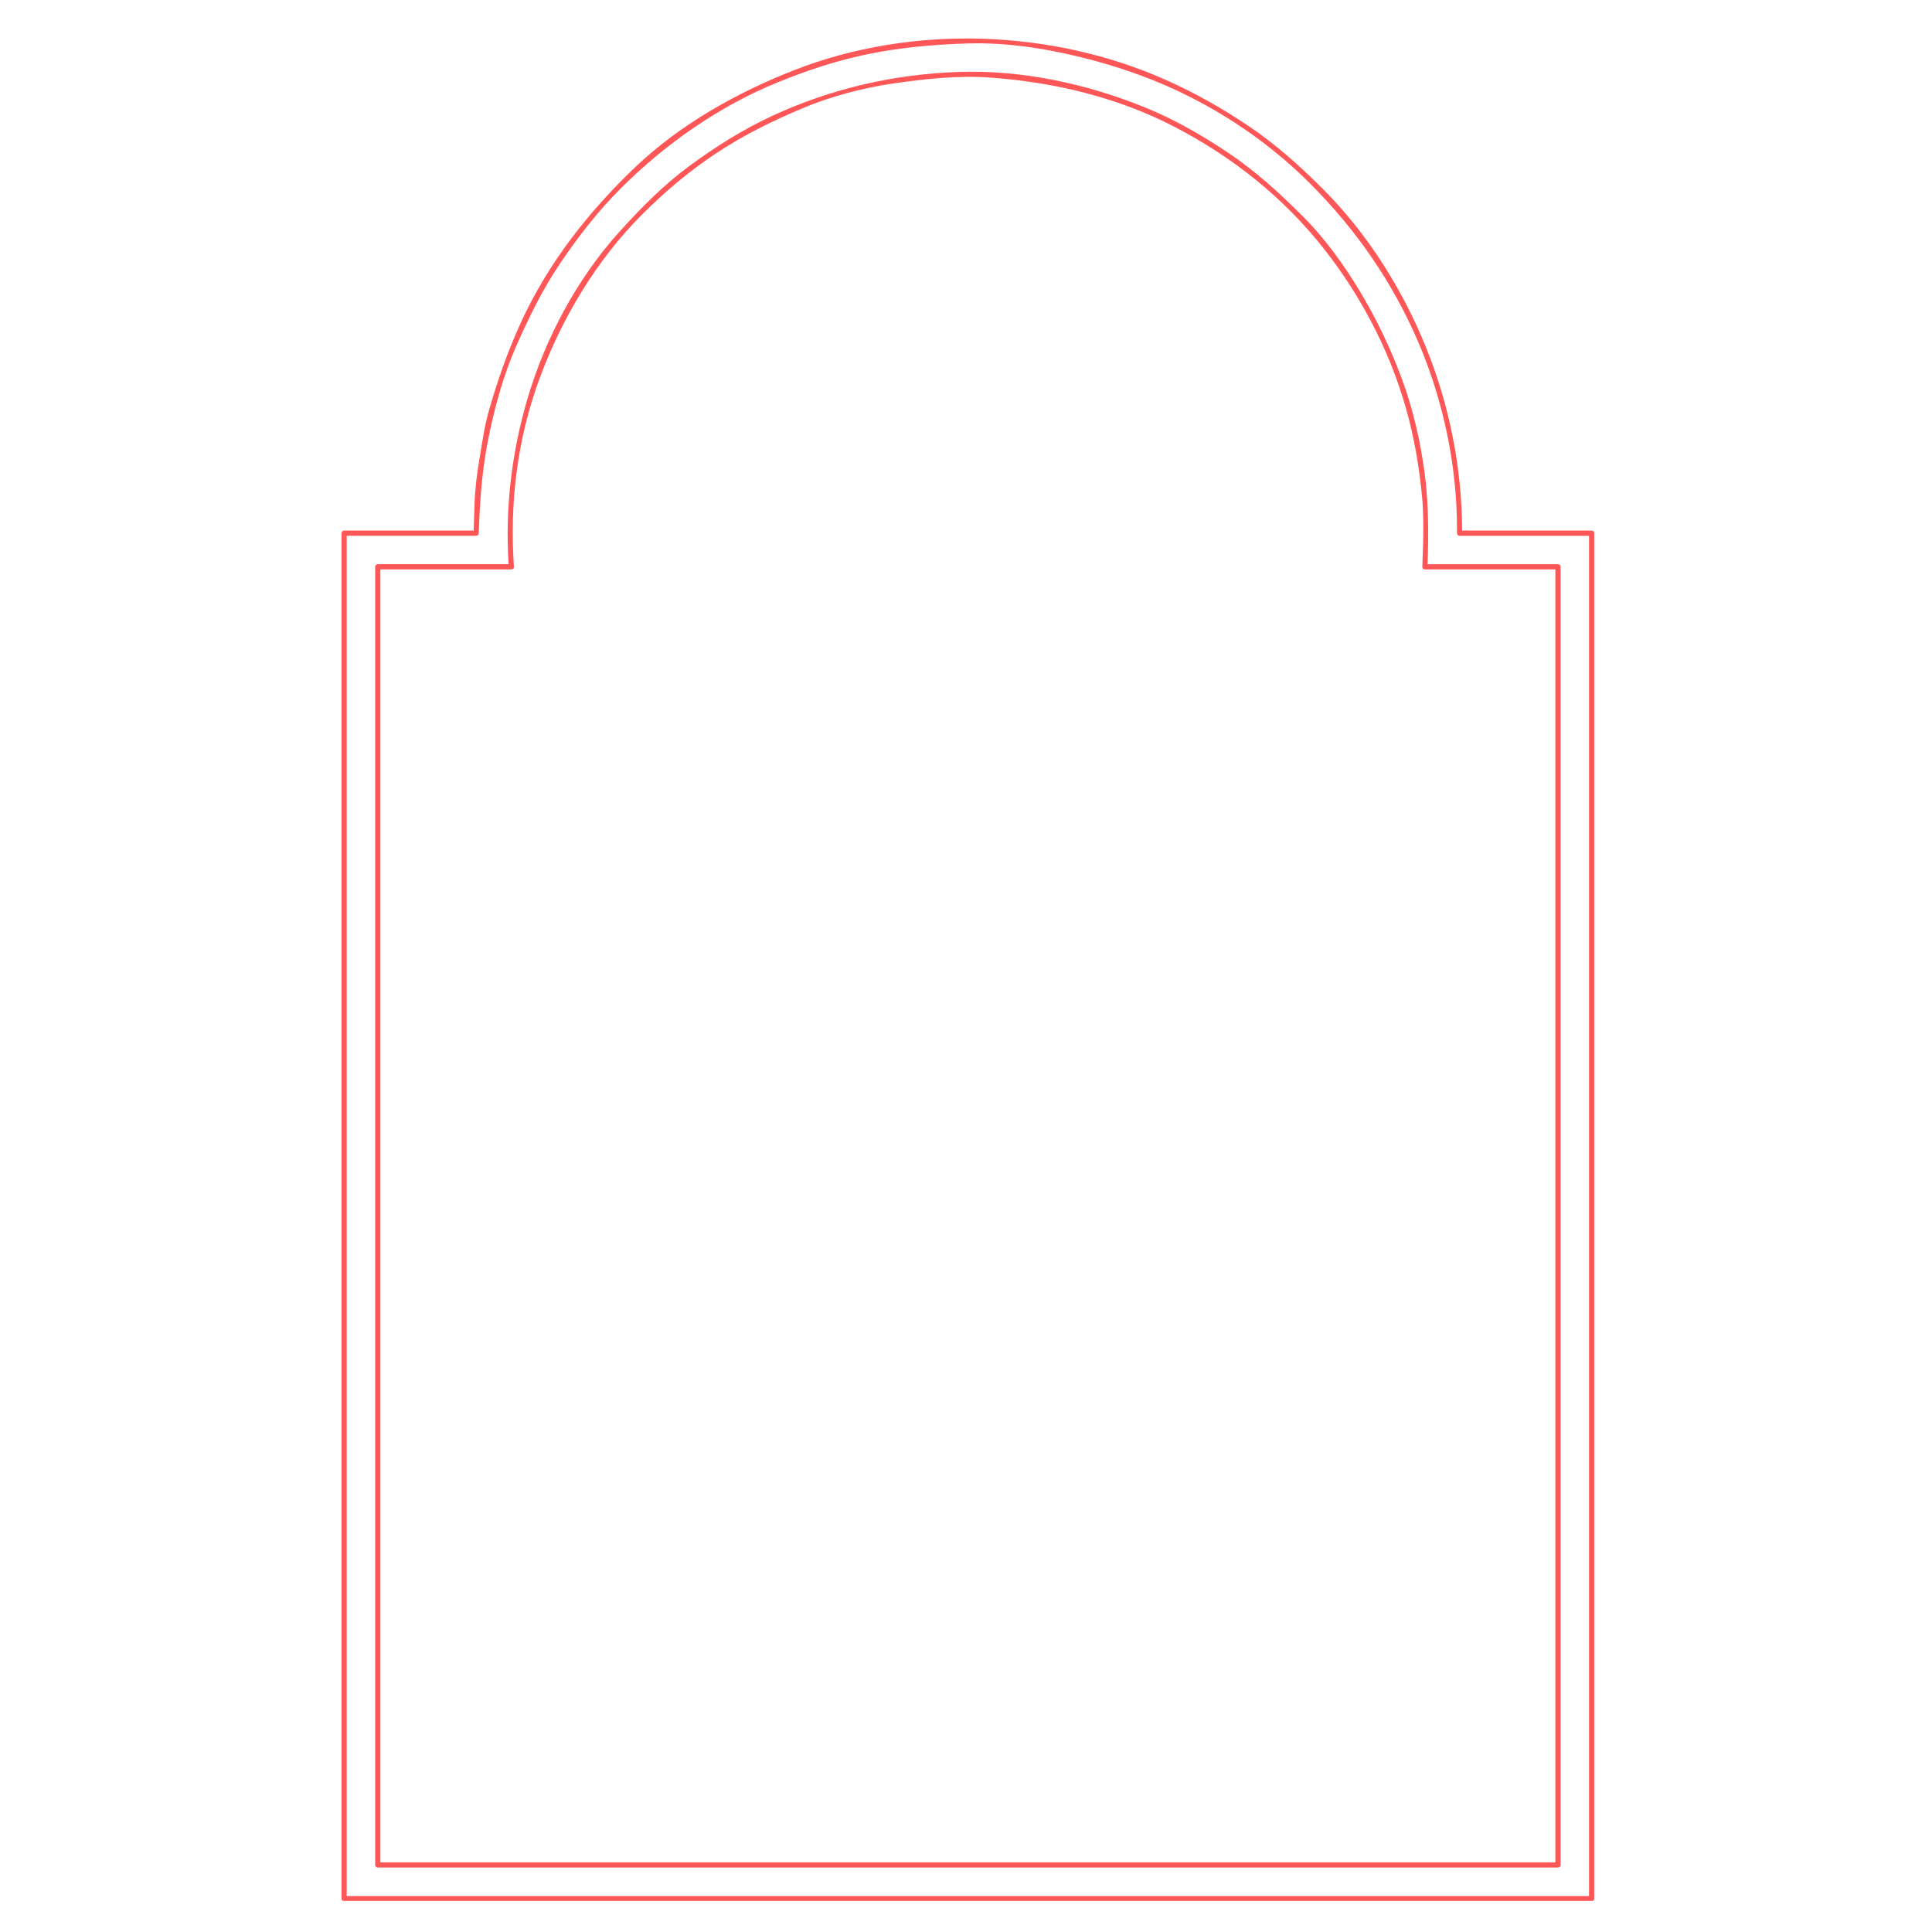
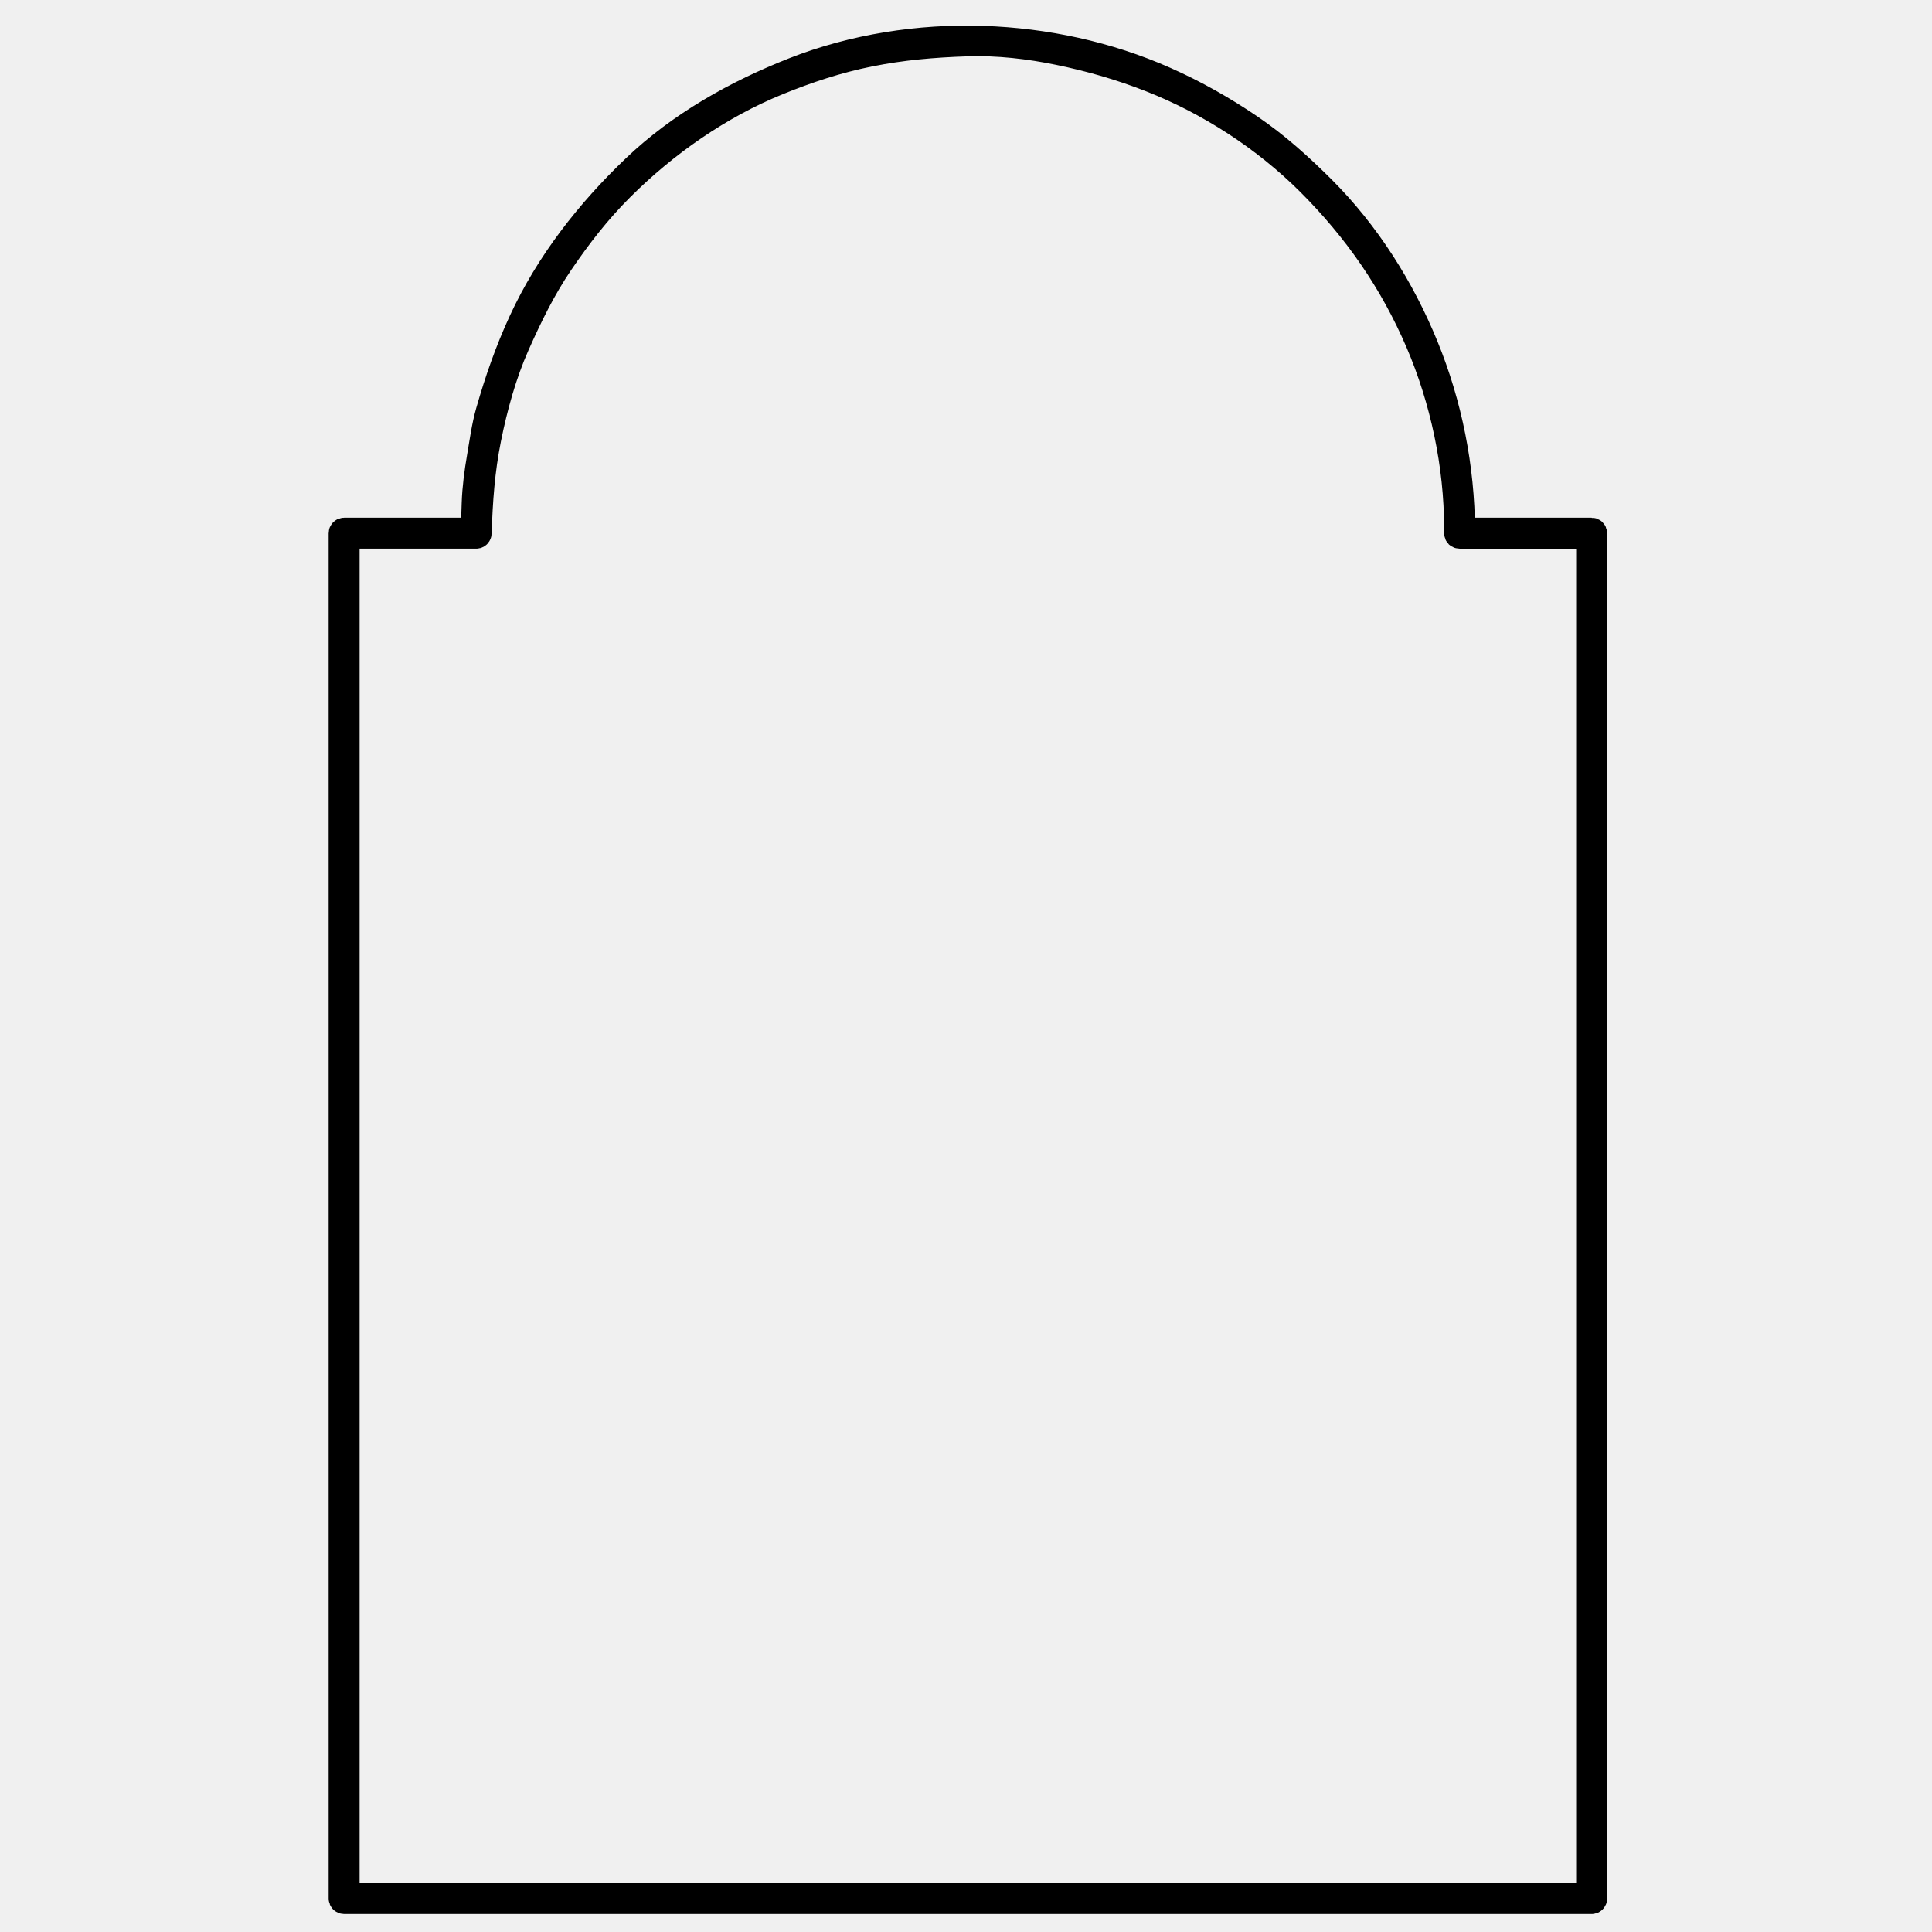
- <svg xmlns="http://www.w3.org/2000/svg" width="2000" zoomAndPan="magnify" viewBox="0 0 1500 1500" height="2000" preserveAspectRatio="xMidYMid meet" version="1.0">
-   <defs>
-     <clipPath id="ddc85828a0">
-       <path d="M 265 29 L 1238 29 L 1238 1475.863 L 265 1475.863 Z M 265 29 " clip-rule="nonzero" />
-     </clipPath>
-   </defs>
-   <rect x="-150" width="1800" fill="#ffffff" y="-150" height="1800" fill-opacity="1" />
-   <rect x="-150" width="1800" fill="#ffffff" y="-150" height="1800" fill-opacity="1" />
-   <g clip-path="url(#ddc85828a0)">
-     <path fill="#ff5757" d="M 1237.223 412.59 C 1237.199 412.57 1237.18 412.551 1237.164 412.535 C 1237.145 412.52 1237.129 412.496 1237.105 412.48 C 1236.785 412.156 1236.336 411.941 1235.738 411.941 C 1202.23 411.941 1168.727 411.941 1135.215 411.941 C 1134.957 362.945 1125.348 314.371 1106.852 268.984 C 1088.492 223.91 1061.434 181.012 1026.895 146.523 C 1009.52 129.172 991.184 112.66 970.848 98.832 C 949.852 84.559 928.082 72.242 904.875 61.93 C 860.062 42.012 811.418 31.691 763.133 30.082 C 713.719 28.434 662.605 36.398 616.484 54.496 C 571.656 72.086 527.906 96.629 492.852 130.094 C 456.832 164.477 425.809 204.027 404.848 249.457 C 394.344 272.219 386.266 295.398 379.387 319.492 C 376.117 330.926 374.508 343.156 372.492 354.863 C 370.469 366.625 368.844 378.801 368.449 390.73 C 368.211 397.801 367.977 404.871 367.738 411.941 C 334.219 411.941 300.695 411.941 267.176 411.941 C 266.582 411.941 266.129 412.156 265.805 412.48 C 265.785 412.496 265.77 412.516 265.75 412.535 C 265.73 412.551 265.715 412.57 265.699 412.59 C 265.375 412.914 265.156 413.367 265.156 413.961 C 265.156 434.078 265.156 454.191 265.156 474.305 C 265.156 526.047 265.156 577.789 265.156 629.527 C 265.156 699.98 265.156 770.438 265.156 840.898 C 265.156 917.164 265.156 993.434 265.156 1069.699 C 265.156 1138.863 265.156 1208.023 265.156 1277.199 C 265.156 1326.359 265.156 1375.516 265.156 1424.676 C 265.156 1441.141 265.156 1457.609 265.156 1474.078 C 265.156 1474.672 265.375 1475.125 265.699 1475.445 C 265.715 1475.469 265.73 1475.484 265.75 1475.504 C 265.77 1475.52 265.785 1475.543 265.805 1475.559 C 266.125 1475.879 266.578 1476.098 267.176 1476.098 C 288.965 1476.098 310.75 1476.098 332.539 1476.098 C 387.602 1476.098 442.66 1476.098 497.723 1476.098 C 570.598 1476.098 643.473 1476.098 716.348 1476.098 C 791.578 1476.098 866.812 1476.098 942.047 1476.098 C 1004.176 1476.098 1066.309 1476.098 1128.445 1476.098 C 1162.02 1476.098 1195.59 1476.098 1229.164 1476.098 C 1231.363 1476.098 1233.555 1476.098 1235.746 1476.098 C 1236.344 1476.098 1236.793 1475.883 1237.117 1475.559 C 1237.141 1475.543 1237.156 1475.52 1237.172 1475.504 C 1237.191 1475.484 1237.207 1475.469 1237.23 1475.445 C 1237.551 1475.125 1237.77 1474.672 1237.77 1474.078 C 1237.77 1453.961 1237.77 1433.844 1237.77 1413.734 C 1237.77 1361.996 1237.77 1310.254 1237.77 1258.512 C 1237.77 1188.055 1237.77 1117.598 1237.77 1047.141 C 1237.77 970.871 1237.77 894.609 1237.77 818.34 C 1237.77 749.172 1237.77 680.008 1237.77 610.84 C 1237.77 561.68 1237.77 512.523 1237.77 463.363 C 1237.77 446.895 1237.77 430.426 1237.77 413.961 C 1237.762 413.367 1237.543 412.914 1237.223 412.59 Z M 1233.723 474.305 C 1233.723 526.047 1233.723 577.789 1233.723 629.527 C 1233.723 699.98 1233.723 770.438 1233.723 840.898 C 1233.723 917.164 1233.723 993.434 1233.723 1069.699 C 1233.723 1138.863 1233.723 1208.023 1233.723 1277.199 C 1233.723 1326.359 1233.723 1375.516 1233.723 1424.676 C 1233.723 1440.469 1233.723 1456.266 1233.723 1472.062 C 1212.609 1472.062 1191.492 1472.062 1170.375 1472.062 C 1115.312 1472.062 1060.254 1472.062 1005.195 1472.062 C 932.316 1472.062 859.441 1472.062 786.566 1472.062 C 711.336 1472.062 636.102 1472.062 560.871 1472.062 C 498.738 1472.062 436.605 1472.062 374.477 1472.062 C 340.902 1472.062 307.328 1472.062 273.75 1472.062 C 272.234 1472.062 270.711 1472.062 269.188 1472.062 C 269.188 1452.617 269.188 1433.176 269.188 1413.73 C 269.188 1361.992 269.188 1310.25 269.188 1258.512 C 269.188 1188.051 269.188 1117.594 269.188 1047.137 C 269.188 970.867 269.188 894.605 269.188 818.34 C 269.188 749.172 269.188 680.004 269.188 610.836 C 269.188 561.68 269.188 512.52 269.188 463.359 C 269.188 447.562 269.188 431.77 269.188 415.977 C 302.688 415.977 336.188 415.977 369.688 415.977 C 370.441 415.977 370.969 415.633 371.285 415.152 C 371.293 415.141 371.301 415.129 371.312 415.117 C 371.336 415.082 371.359 415.047 371.375 415.008 C 371.566 414.723 371.691 414.379 371.707 413.957 C 372.547 388.676 374.188 365.195 379.113 340.691 C 384.129 315.758 391.129 290.438 401.164 267.859 C 411.031 245.66 421.523 224.117 435.23 203.961 C 449.277 183.305 464.129 164.09 482.156 146.086 C 516.887 111.402 558.754 82.285 603.816 63.926 C 627.004 54.48 650.48 46.699 675.082 41.781 C 700.48 36.699 724.449 34.621 750.562 33.754 C 774.906 32.945 799.168 35.82 822.238 40.594 C 846.691 45.652 870.129 52.402 893.371 61.535 C 938.555 79.281 981.918 107.309 1016.586 141.93 C 1052.586 177.879 1081.012 218.617 1101.195 265.715 C 1120.391 310.504 1131.203 361.133 1131.203 410.203 C 1131.203 411.457 1131.203 412.707 1131.203 413.961 C 1131.203 414.555 1131.422 415.004 1131.746 415.328 C 1131.766 415.348 1131.785 415.367 1131.801 415.387 C 1131.82 415.402 1131.84 415.422 1131.859 415.438 C 1132.18 415.762 1132.637 415.98 1133.227 415.98 C 1166.727 415.98 1200.227 415.98 1233.727 415.98 C 1233.723 435.422 1233.723 454.863 1233.723 474.305 Z M 1233.723 474.305 " fill-opacity="1" fill-rule="nonzero" />
-   </g>
-   <path fill="#ff5757" d="M 1105.875 365.742 C 1102.5 341.246 1096.898 317 1088.277 293.793 C 1079.457 270.059 1068.871 247.945 1055.848 226.238 C 1043.453 205.582 1028.527 184.965 1011.445 167.883 C 993.316 149.754 974.414 132.516 953.043 118.258 C 932.902 104.82 911.828 92.711 889.352 83.562 C 843.594 64.941 793.379 54.098 743.77 55.871 C 693.797 57.656 645.41 68.789 600.004 89.75 C 576.629 100.539 555.238 114.078 534.566 129.359 C 514.781 143.984 497.656 161.457 481.199 179.613 C 448.398 215.805 423.617 262.043 409.77 308.758 C 397.273 350.922 392.09 394.176 394.871 438.059 C 361.012 438.059 327.156 438.059 293.301 438.059 C 292.707 438.059 292.254 438.277 291.93 438.598 C 291.91 438.613 291.891 438.633 291.875 438.652 C 291.855 438.672 291.84 438.688 291.82 438.711 C 291.496 439.031 291.281 439.484 291.281 440.078 C 291.281 461.117 291.281 482.16 291.281 503.199 C 291.281 556.801 291.281 610.398 291.281 664 C 291.281 735.883 291.281 807.762 291.281 879.645 C 291.281 955.523 291.281 1031.402 291.281 1107.281 C 291.281 1172.875 291.281 1238.473 291.281 1304.07 C 291.281 1345.102 291.281 1386.137 291.281 1427.176 C 291.281 1434.102 291.281 1441.027 291.281 1447.953 C 291.281 1448.551 291.496 1449 291.82 1449.32 C 291.84 1449.344 291.852 1449.359 291.875 1449.379 C 291.895 1449.398 291.91 1449.418 291.93 1449.434 C 292.25 1449.754 292.703 1449.977 293.301 1449.977 C 316.172 1449.977 339.047 1449.977 361.922 1449.977 C 419.035 1449.977 476.141 1449.977 533.258 1449.977 C 607.332 1449.977 681.41 1449.977 755.492 1449.977 C 829.266 1449.977 903.039 1449.977 976.82 1449.977 C 1033.023 1449.977 1089.227 1449.977 1145.43 1449.977 C 1166.824 1449.977 1188.219 1449.977 1209.613 1449.977 C 1210.211 1449.977 1210.664 1449.758 1210.98 1449.434 C 1211.008 1449.418 1211.02 1449.398 1211.039 1449.379 C 1211.059 1449.359 1211.074 1449.344 1211.098 1449.32 C 1211.414 1449 1211.637 1448.551 1211.637 1447.953 C 1211.637 1426.914 1211.637 1405.875 1211.637 1384.832 C 1211.637 1331.234 1211.637 1277.633 1211.637 1224.031 C 1211.637 1152.152 1211.637 1080.27 1211.637 1008.391 C 1211.637 932.512 1211.637 856.629 1211.637 780.754 C 1211.637 715.156 1211.637 649.562 1211.637 583.965 C 1211.637 542.93 1211.637 501.898 1211.637 460.863 C 1211.637 453.938 1211.637 447.012 1211.637 440.082 C 1211.637 439.488 1211.418 439.035 1211.098 438.711 C 1211.074 438.691 1211.059 438.676 1211.039 438.656 C 1211.02 438.637 1211.008 438.621 1210.98 438.602 C 1210.664 438.277 1210.211 438.062 1209.613 438.062 C 1175.875 438.062 1142.133 438.062 1108.391 438.062 C 1109.188 413.777 1109.211 389.898 1105.875 365.742 Z M 1207.598 442.09 C 1207.598 462.461 1207.598 482.828 1207.598 503.195 C 1207.598 556.797 1207.598 610.395 1207.598 663.996 C 1207.598 735.875 1207.598 807.754 1207.598 879.637 C 1207.598 955.52 1207.598 1031.398 1207.598 1107.273 C 1207.598 1172.867 1207.598 1238.465 1207.598 1304.066 C 1207.598 1345.098 1207.598 1386.133 1207.598 1427.168 C 1207.598 1433.422 1207.598 1439.672 1207.598 1445.93 C 1185.398 1445.93 1163.195 1445.93 1140.988 1445.93 C 1083.879 1445.93 1026.773 1445.93 969.656 1445.93 C 895.578 1445.93 821.5 1445.93 747.426 1445.93 C 673.648 1445.93 599.871 1445.93 526.098 1445.93 C 469.891 1445.93 413.688 1445.93 357.484 1445.93 C 336.758 1445.93 316.035 1445.93 295.312 1445.93 C 295.312 1425.562 295.312 1405.195 295.312 1384.828 C 295.312 1331.23 295.312 1277.629 295.312 1224.027 C 295.312 1152.145 295.312 1080.266 295.312 1008.383 C 295.312 932.504 295.312 856.625 295.312 780.746 C 295.312 715.148 295.312 649.555 295.312 583.961 C 295.312 542.922 295.312 501.891 295.312 460.855 C 295.312 454.602 295.312 448.348 295.312 442.094 C 329.211 442.094 363.105 442.094 397 442.094 C 397.379 442.094 397.699 442 397.969 441.852 C 398.605 441.586 399.082 441 399.016 440.074 C 395.574 390.113 401.629 340.531 419.043 293.516 C 436.32 246.863 463.105 201.957 498.57 166.484 C 516.316 148.738 534.82 133.133 555.359 119.441 C 576.746 105.184 599.379 94.055 623.023 84.066 C 644.449 75.012 670.164 68.145 693.953 64.746 C 718.445 61.246 743.414 58.426 768.816 60.242 C 818.141 63.766 867.762 75.547 911.922 98.48 C 957.129 121.957 997.066 153.711 1028.609 194.082 C 1059.137 233.145 1082.168 278.633 1094.332 327.293 C 1098.973 345.832 1101.953 364.742 1103.844 383 C 1105.809 401.984 1104.945 421.047 1104.289 440.07 C 1104.258 440.848 1104.602 441.391 1105.098 441.703 C 1105.113 441.715 1105.137 441.73 1105.156 441.742 C 1105.164 441.746 1105.172 441.75 1105.18 441.754 C 1105.48 441.961 1105.852 442.09 1106.312 442.09 C 1140.07 442.09 1173.832 442.09 1207.598 442.09 Z M 1207.598 442.09 " fill-opacity="1" fill-rule="nonzero" />
+ <svg xmlns="http://www.w3.org/2000/svg" viewBox="0 0 1500 1500" fill="none" stroke="currentColor" stroke-width="20">
+   <path d="M 1237.223 412.59 C 1237.199 412.57 1237.18 412.551 1237.164 412.535 C 1237.145 412.52 1237.129 412.496 1237.105 412.48 C 1236.785 412.156 1236.336 411.941 1235.738 411.941 C 1202.23 411.941 1168.727 411.941 1135.215 411.941 C 1134.957 362.945 1125.348 314.371 1106.852 268.984 C 1088.492 223.91 1061.434 181.012 1026.895 146.523 C 1009.52 129.172 991.184 112.66 970.848 98.832 C 949.852 84.559 928.082 72.242 904.875 61.93 C 860.062 42.012 811.418 31.691 763.133 30.082 C 713.719 28.434 662.605 36.398 616.484 54.496 C 571.656 72.086 527.906 96.629 492.852 130.094 C 456.832 164.477 425.809 204.027 404.848 249.457 C 394.344 272.219 386.266 295.398 379.387 319.492 C 376.117 330.926 374.508 343.156 372.492 354.863 C 370.469 366.625 368.844 378.801 368.449 390.73 C 368.211 397.801 367.977 404.871 367.738 411.941 C 334.219 411.941 300.695 411.941 267.176 411.941 C 266.582 411.941 266.129 412.156 265.805 412.48 C 265.785 412.496 265.77 412.516 265.75 412.535 C 265.73 412.551 265.715 412.57 265.699 412.59 C 265.375 412.914 265.156 413.367 265.156 413.961 C 265.156 434.078 265.156 454.191 265.156 474.305 C 265.156 526.047 265.156 577.789 265.156 629.527 C 265.156 699.98 265.156 770.438 265.156 840.898 C 265.156 917.164 265.156 993.434 265.156 1069.699 C 265.156 1138.863 265.156 1208.023 265.156 1277.199 C 265.156 1326.359 265.156 1375.516 265.156 1424.676 C 265.156 1441.141 265.156 1457.609 265.156 1474.078 C 265.156 1474.672 265.375 1475.125 265.699 1475.445 C 265.715 1475.469 265.73 1475.484 265.75 1475.504 C 265.77 1475.52 265.785 1475.543 265.805 1475.559 C 266.125 1475.879 266.578 1476.098 267.176 1476.098 C 288.965 1476.098 310.75 1476.098 332.539 1476.098 C 387.602 1476.098 442.66 1476.098 497.723 1476.098 C 570.598 1476.098 643.473 1476.098 716.348 1476.098 C 791.578 1476.098 866.812 1476.098 942.047 1476.098 C 1004.176 1476.098 1066.309 1476.098 1128.445 1476.098 C 1162.02 1476.098 1195.59 1476.098 1229.164 1476.098 C 1231.363 1476.098 1233.555 1476.098 1235.746 1476.098 C 1236.344 1476.098 1236.793 1475.883 1237.117 1475.559 C 1237.141 1475.543 1237.156 1475.52 1237.172 1475.504 C 1237.191 1475.484 1237.207 1475.469 1237.23 1475.445 C 1237.551 1475.125 1237.77 1474.672 1237.77 1474.078 C 1237.77 1453.961 1237.77 1433.844 1237.77 1413.734 C 1237.77 1361.996 1237.77 1310.254 1237.77 1258.512 C 1237.77 1188.055 1237.77 1117.598 1237.77 1047.141 C 1237.77 970.871 1237.77 894.609 1237.77 818.34 C 1237.77 749.172 1237.77 680.008 1237.77 610.84 C 1237.77 561.68 1237.77 512.523 1237.77 463.363 C 1237.77 446.895 1237.77 430.426 1237.77 413.961 C 1237.762 413.367 1237.543 412.914 1237.223 412.59 Z M 1233.723 474.305 C 1233.723 526.047 1233.723 577.789 1233.723 629.527 C 1233.723 699.98 1233.723 770.438 1233.723 840.898 C 1233.723 917.164 1233.723 993.434 1233.723 1069.699 C 1233.723 1138.863 1233.723 1208.023 1233.723 1277.199 C 1233.723 1326.359 1233.723 1375.516 1233.723 1424.676 C 1233.723 1440.469 1233.723 1456.266 1233.723 1472.062 C 1212.609 1472.062 1191.492 1472.062 1170.375 1472.062 C 1115.312 1472.062 1060.254 1472.062 1005.195 1472.062 C 932.316 1472.062 859.441 1472.062 786.566 1472.062 C 711.336 1472.062 636.102 1472.062 560.871 1472.062 C 498.738 1472.062 436.605 1472.062 374.477 1472.062 C 340.902 1472.062 307.328 1472.062 273.75 1472.062 C 272.234 1472.062 270.711 1472.062 269.188 1472.062 C 269.188 1452.617 269.188 1433.176 269.188 1413.73 C 269.188 1361.992 269.188 1310.25 269.188 1258.512 C 269.188 1188.051 269.188 1117.594 269.188 1047.137 C 269.188 970.867 269.188 894.605 269.188 818.34 C 269.188 749.172 269.188 680.004 269.188 610.836 C 269.188 561.68 269.188 512.52 269.188 463.359 C 269.188 447.562 269.188 431.77 269.188 415.977 C 302.688 415.977 336.188 415.977 369.688 415.977 C 370.441 415.977 370.969 415.633 371.285 415.152 C 371.293 415.141 371.301 415.129 371.312 415.117 C 371.336 415.082 371.359 415.047 371.375 415.008 C 371.566 414.723 371.691 414.379 371.707 413.957 C 372.547 388.676 374.188 365.195 379.113 340.691 C 384.129 315.758 391.129 290.438 401.164 267.859 C 411.031 245.66 421.523 224.117 435.23 203.961 C 449.277 183.305 464.129 164.09 482.156 146.086 C 516.887 111.402 558.754 82.285 603.816 63.926 C 627.004 54.48 650.48 46.699 675.082 41.781 C 700.48 36.699 724.449 34.621 750.562 33.754 C 774.906 32.945 799.168 35.82 822.238 40.594 C 846.691 45.652 870.129 52.402 893.371 61.535 C 938.555 79.281 981.918 107.309 1016.586 141.93 C 1052.586 177.879 1081.012 218.617 1101.195 265.715 C 1120.391 310.504 1131.203 361.133 1131.203 410.203 C 1131.203 411.457 1131.203 412.707 1131.203 413.961 C 1131.203 414.555 1131.422 415.004 1131.746 415.328 C 1131.766 415.348 1131.785 415.367 1131.801 415.387 C 1131.82 415.402 1131.84 415.422 1131.859 415.438 C 1132.18 415.762 1132.637 415.98 1133.227 415.98 C 1166.727 415.98 1200.227 415.98 1233.727 415.98 C 1233.723 435.422 1233.723 454.863 1233.723 474.305 Z M 1233.723 474.305 " />
</svg>
